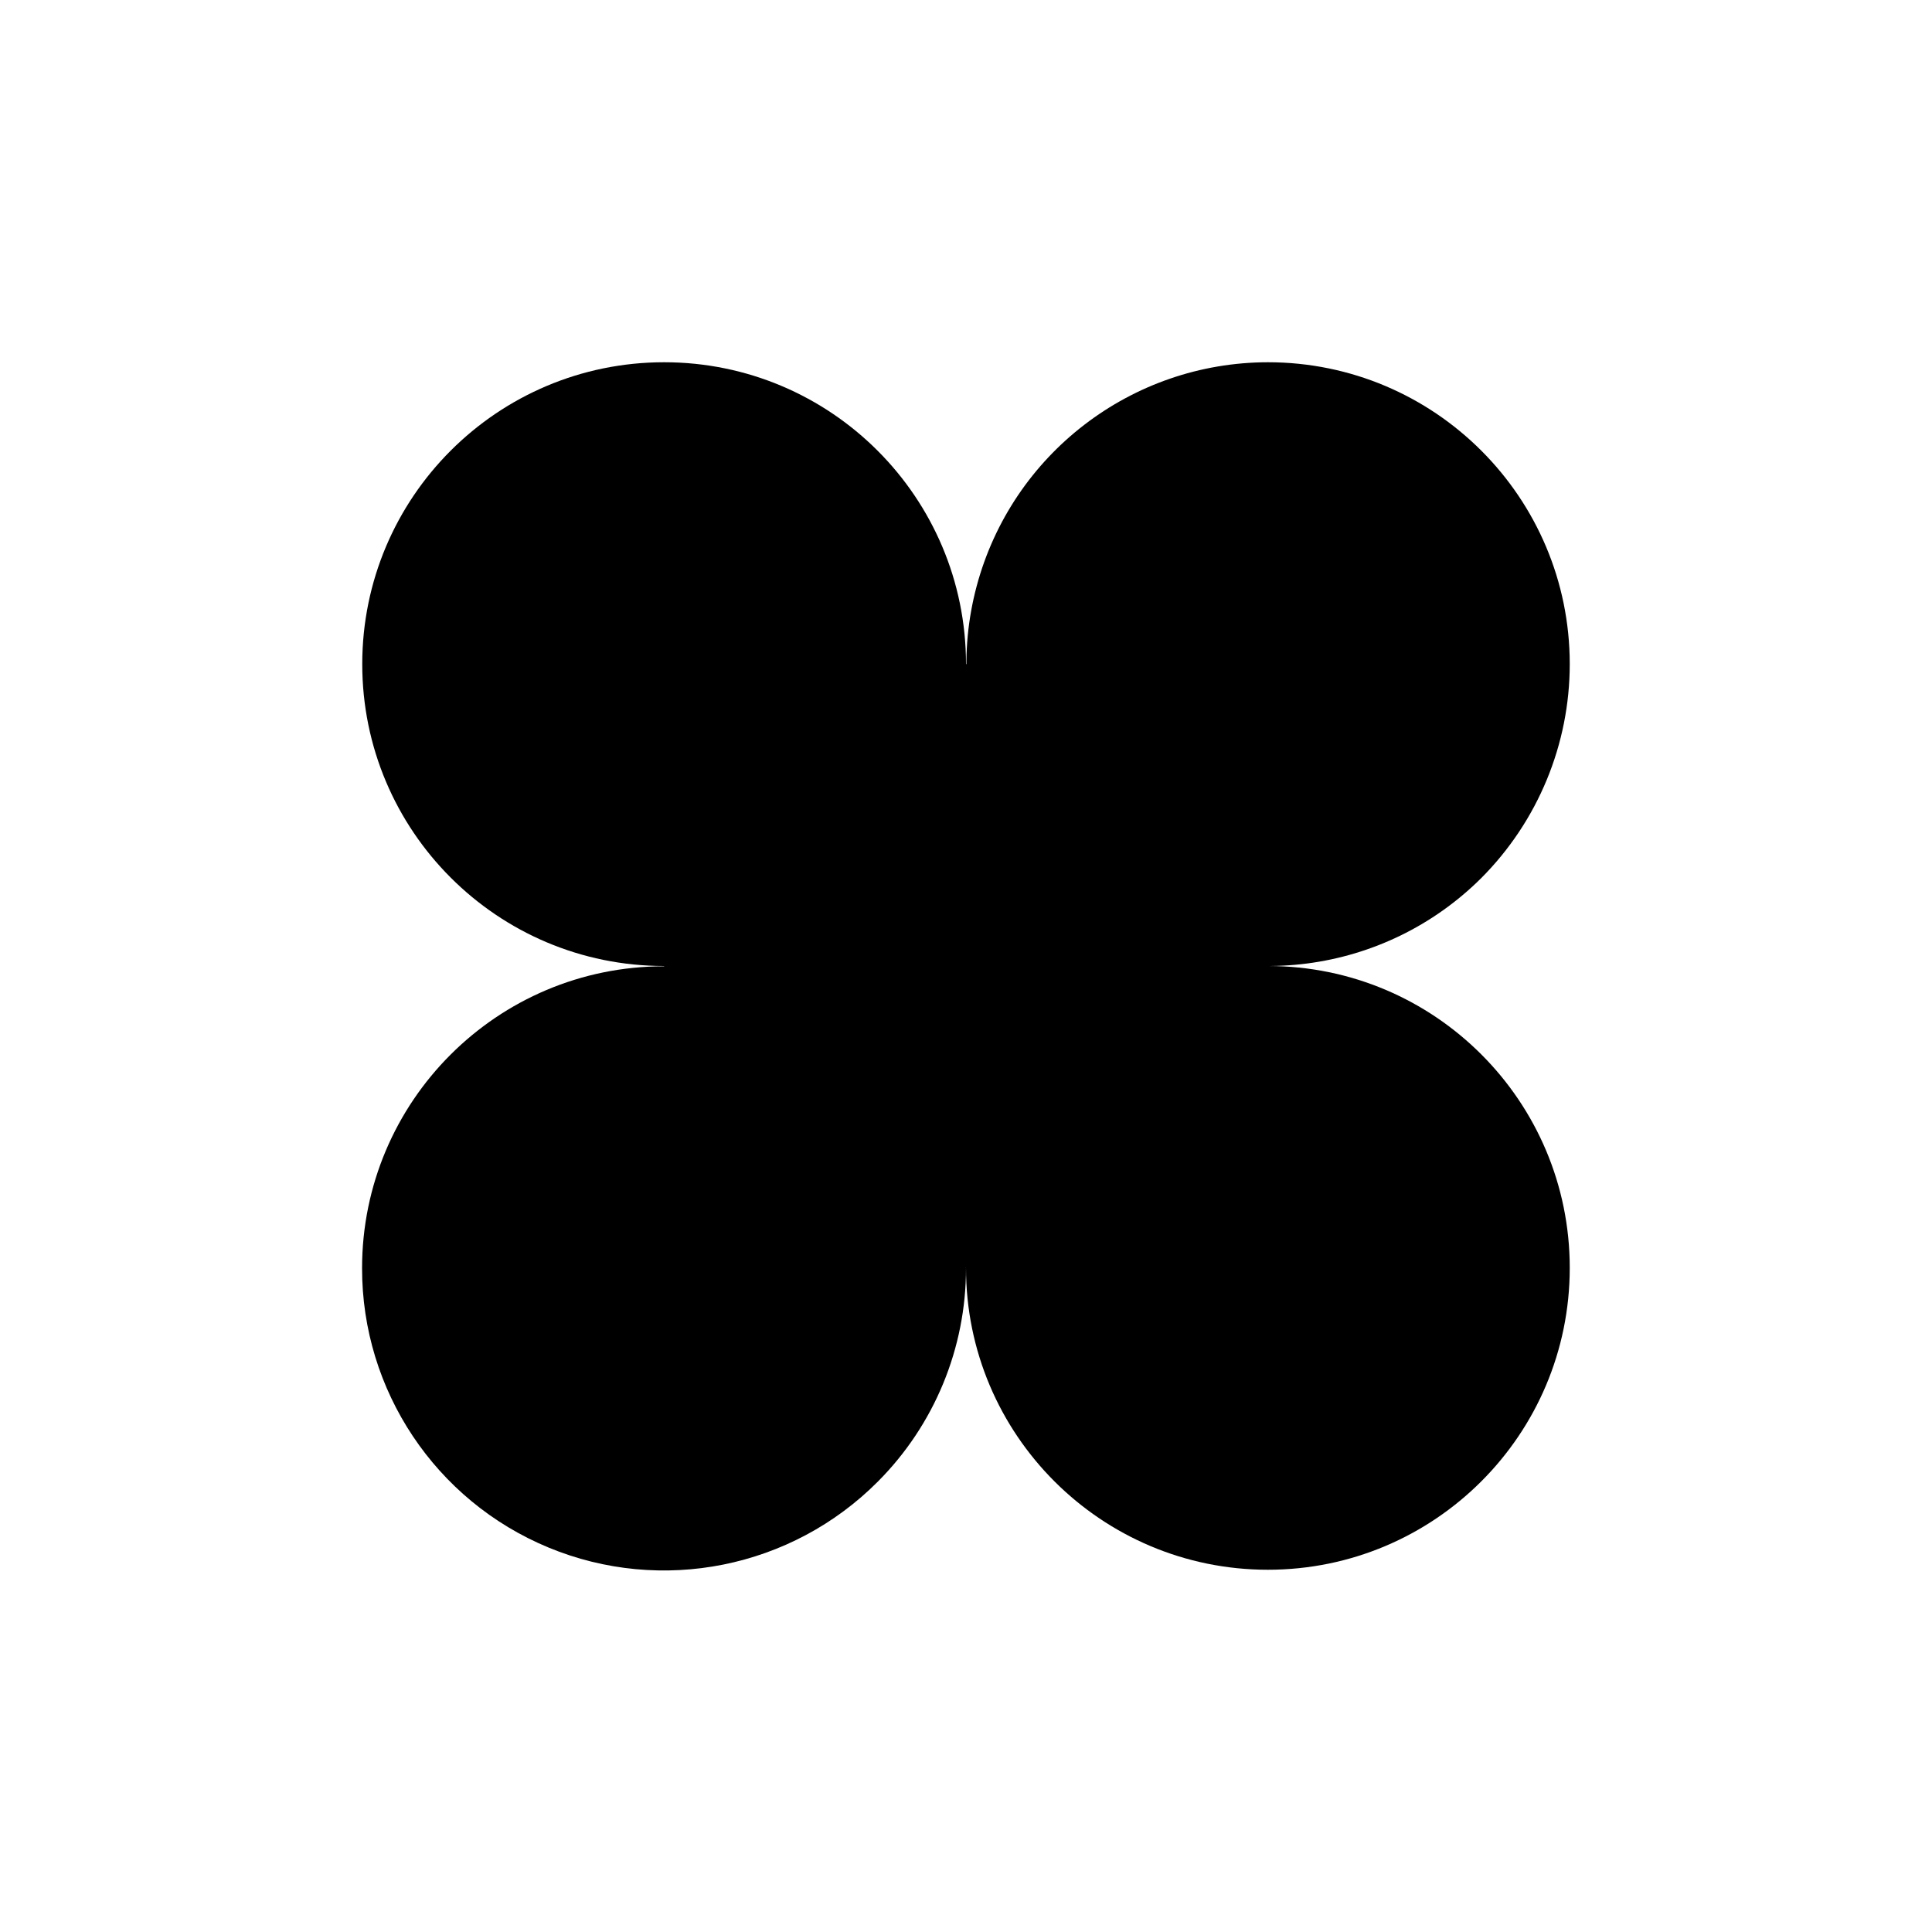
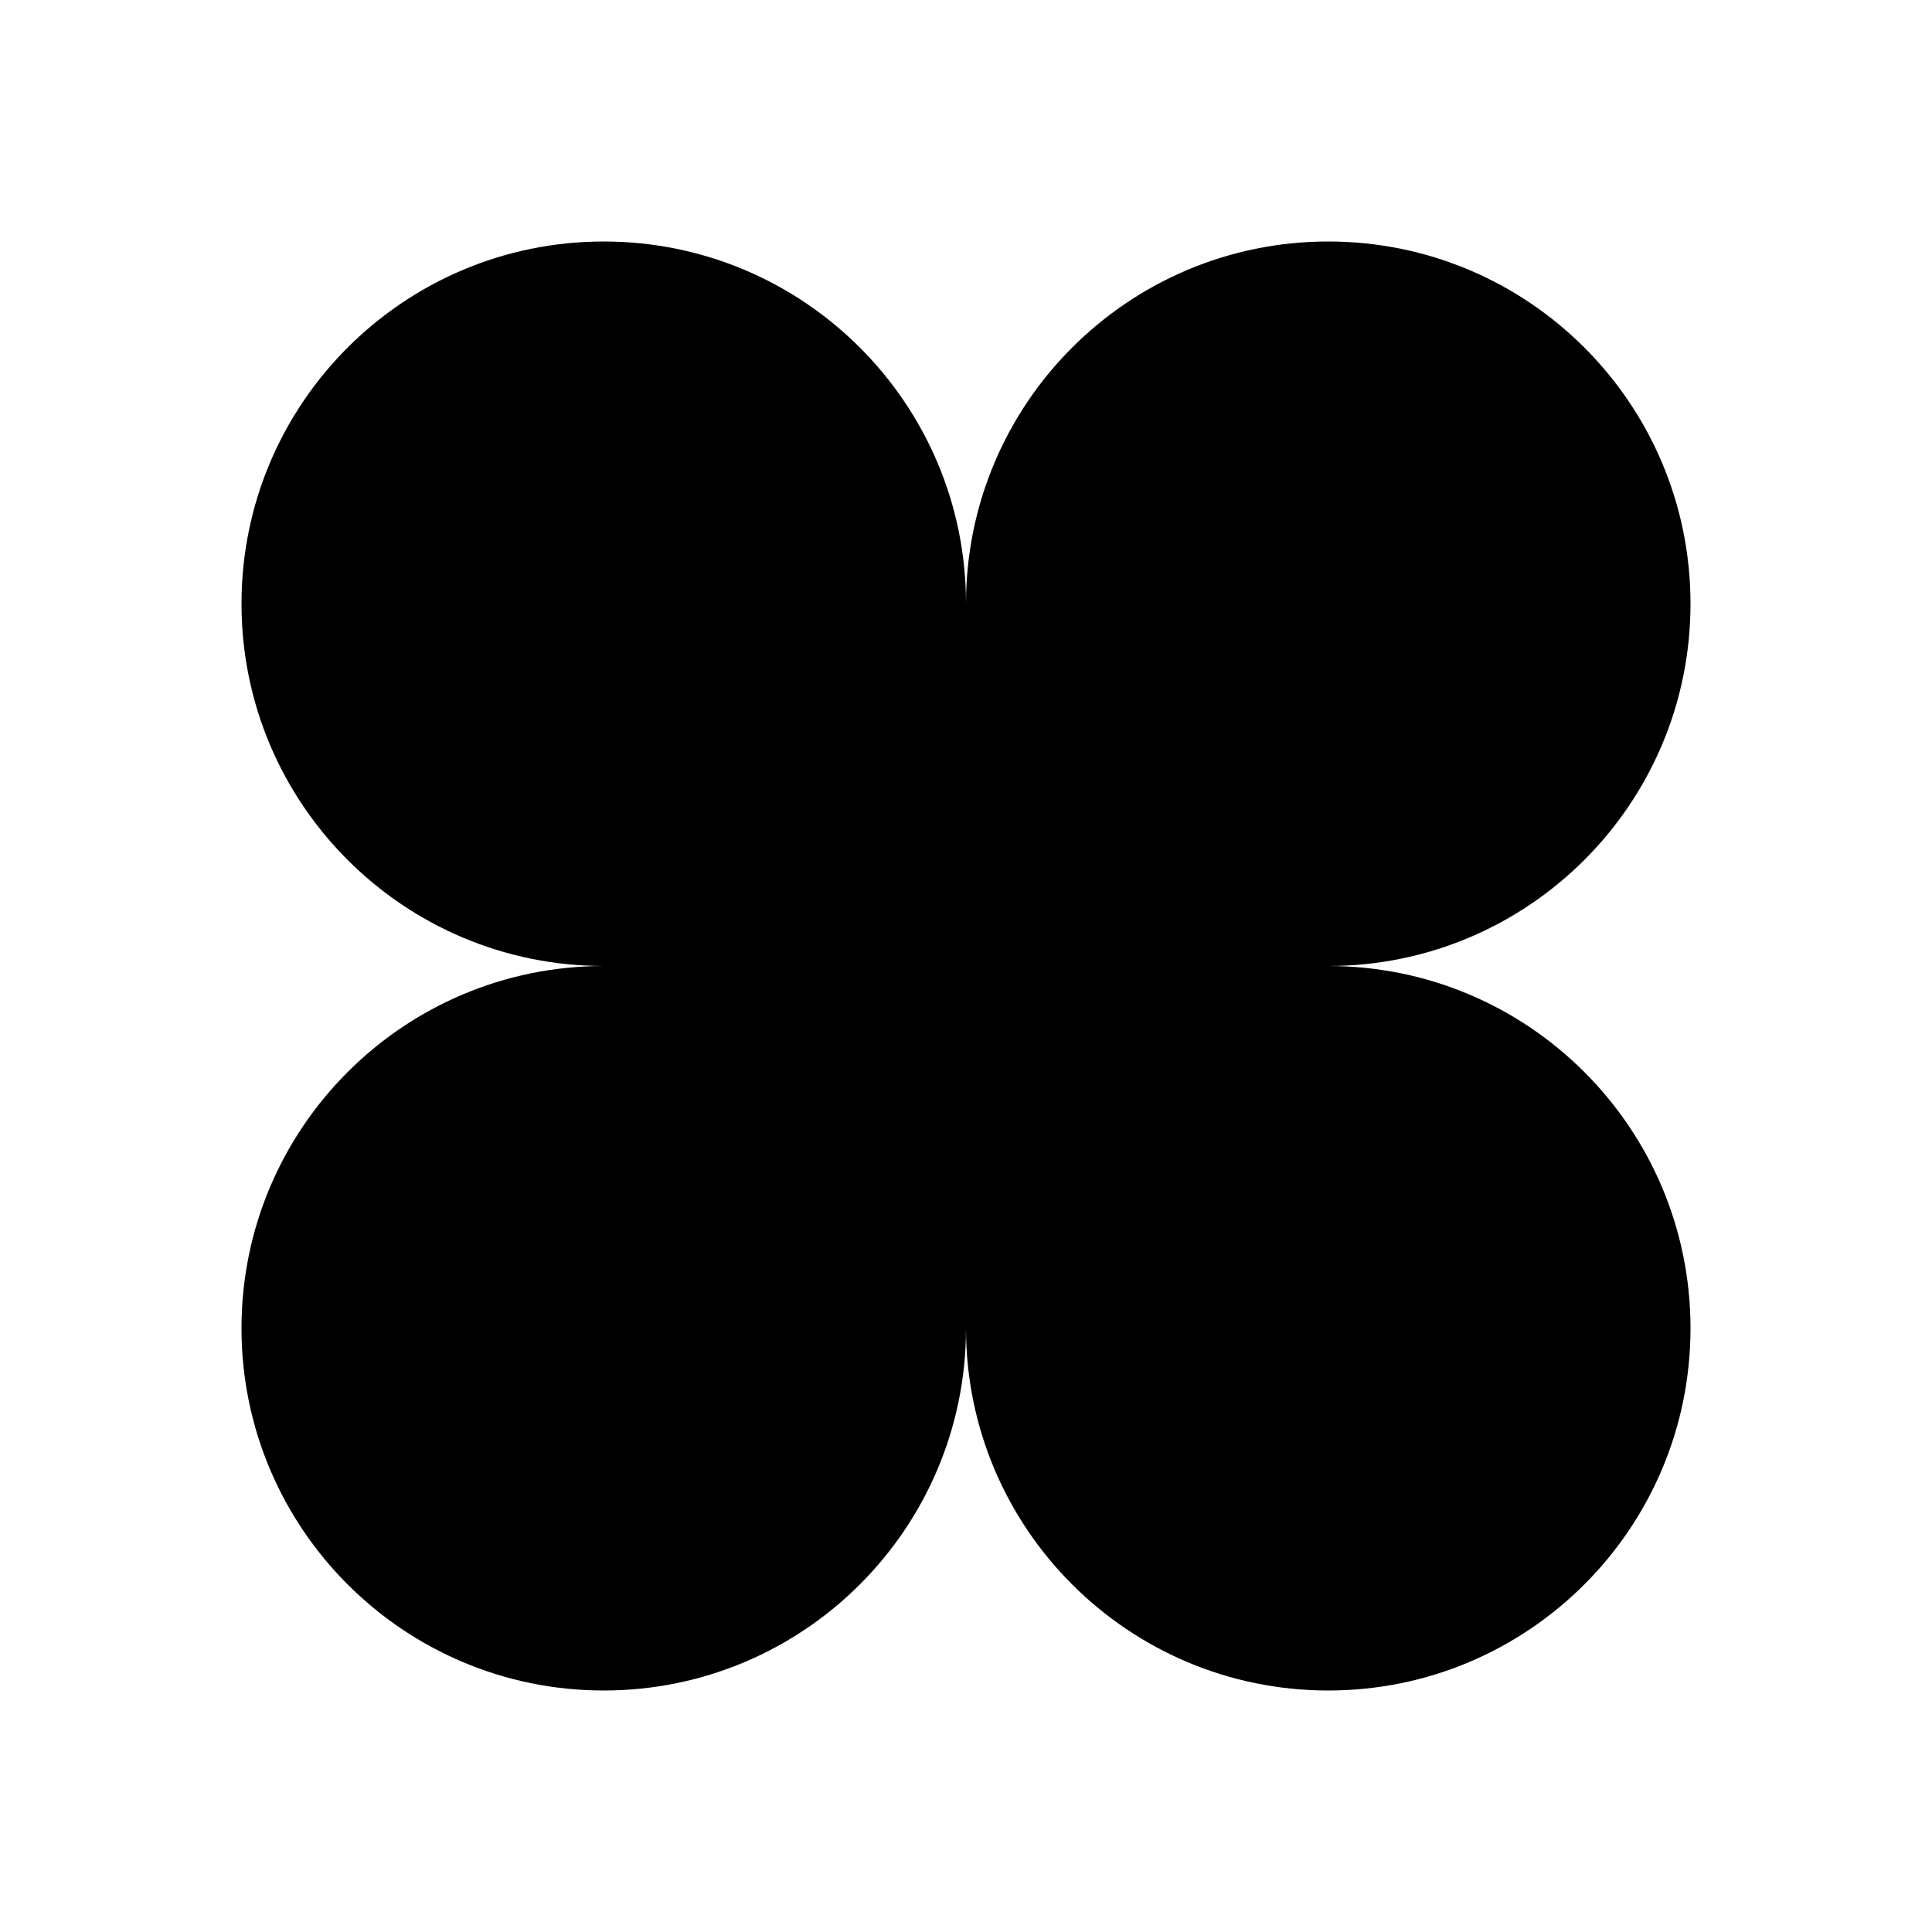
- <svg xmlns="http://www.w3.org/2000/svg" width="32" height="32">
-   <path d="M26 11a5.021 5.021 0 0 1-1.465 3.543A5 5 0 1 1 21 6a5 5 0 0 1 5 5Zm0 0" style="stroke:none;fill-rule:nonzero;fill:#000;fill-opacity:1" />
-   <path d="M16 11a5 5 0 0 1-5 5 5 5 0 0 1 0-10 5 5 0 0 1 5 5Zm10 10a5 5 0 0 1-5 5 5 5 0 0 1 0-10 5 5 0 0 1 5 5Zm0 0" style="stroke:none;fill-rule:nonzero;fill:#000;fill-opacity:1" />
-   <path d="M16 21a5 5 0 0 1-1.46 3.54 5 5 0 0 1-8.543-3.535 5 5 0 0 1 5-5 5 5 0 0 1 5 5Zm0 0" style="stroke:none;fill-rule:nonzero;fill:#000;fill-opacity:1" />
-   <path d="M11 11h10v10H11Zm0 0" style="stroke:none;fill-rule:nonzero;fill:#000;fill-opacity:1" />
+ <svg xmlns="http://www.w3.org/2000/svg" width="32" height="32" version="1.1" id="svg8272">
+   <defs id="defs8276" />
+   <path id="path8462" style="fill:#000000;stroke-width:0.1;stop-color:#000000" d="M 10 4 A 6 6 0 0 0 4 10 A 6 6 0 0 0 10 16 A 6 6 0 0 0 4 22 A 6 6 0 0 0 10 28 A 6 6 0 0 0 16 22 A 6 6 0 0 0 22 28 A 6 6 0 0 0 28 22 A 6 6 0 0 0 22 16 A 6 6 0 0 0 28 10 A 6 6 0 0 0 22 4 A 6 6 0 0 0 16 10 A 6 6 0 0 0 10 4 z " />
</svg>
